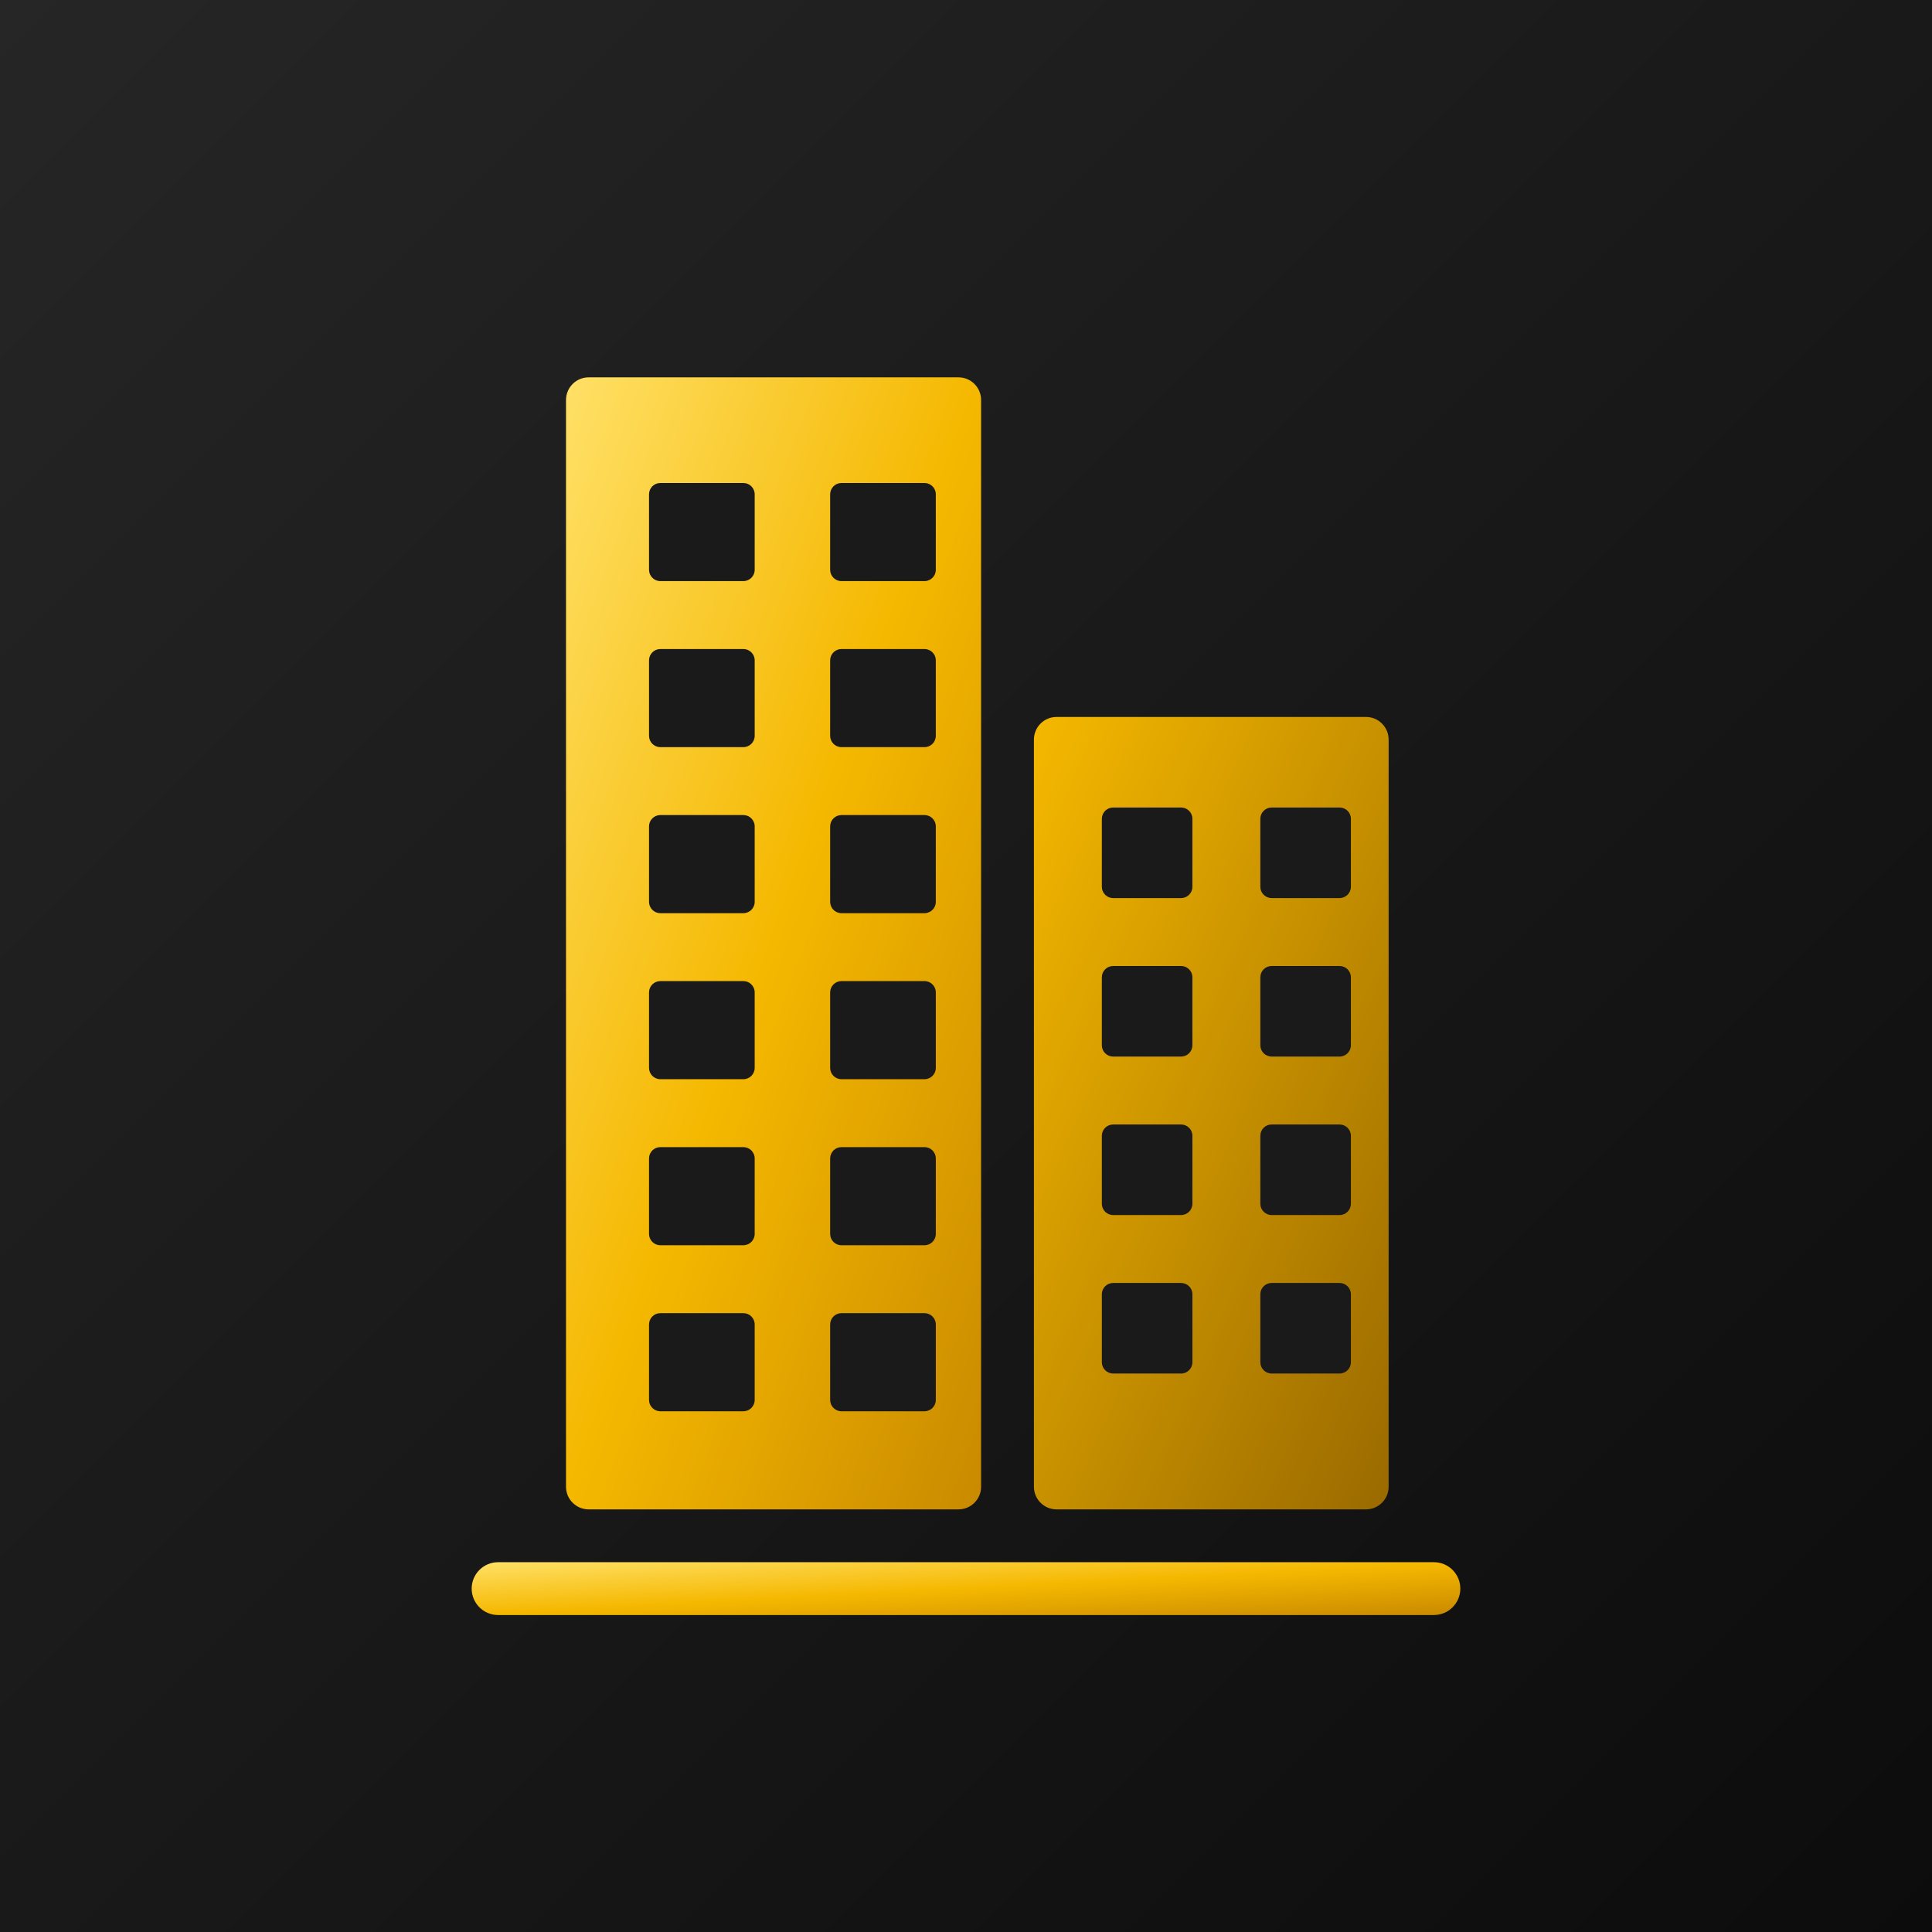
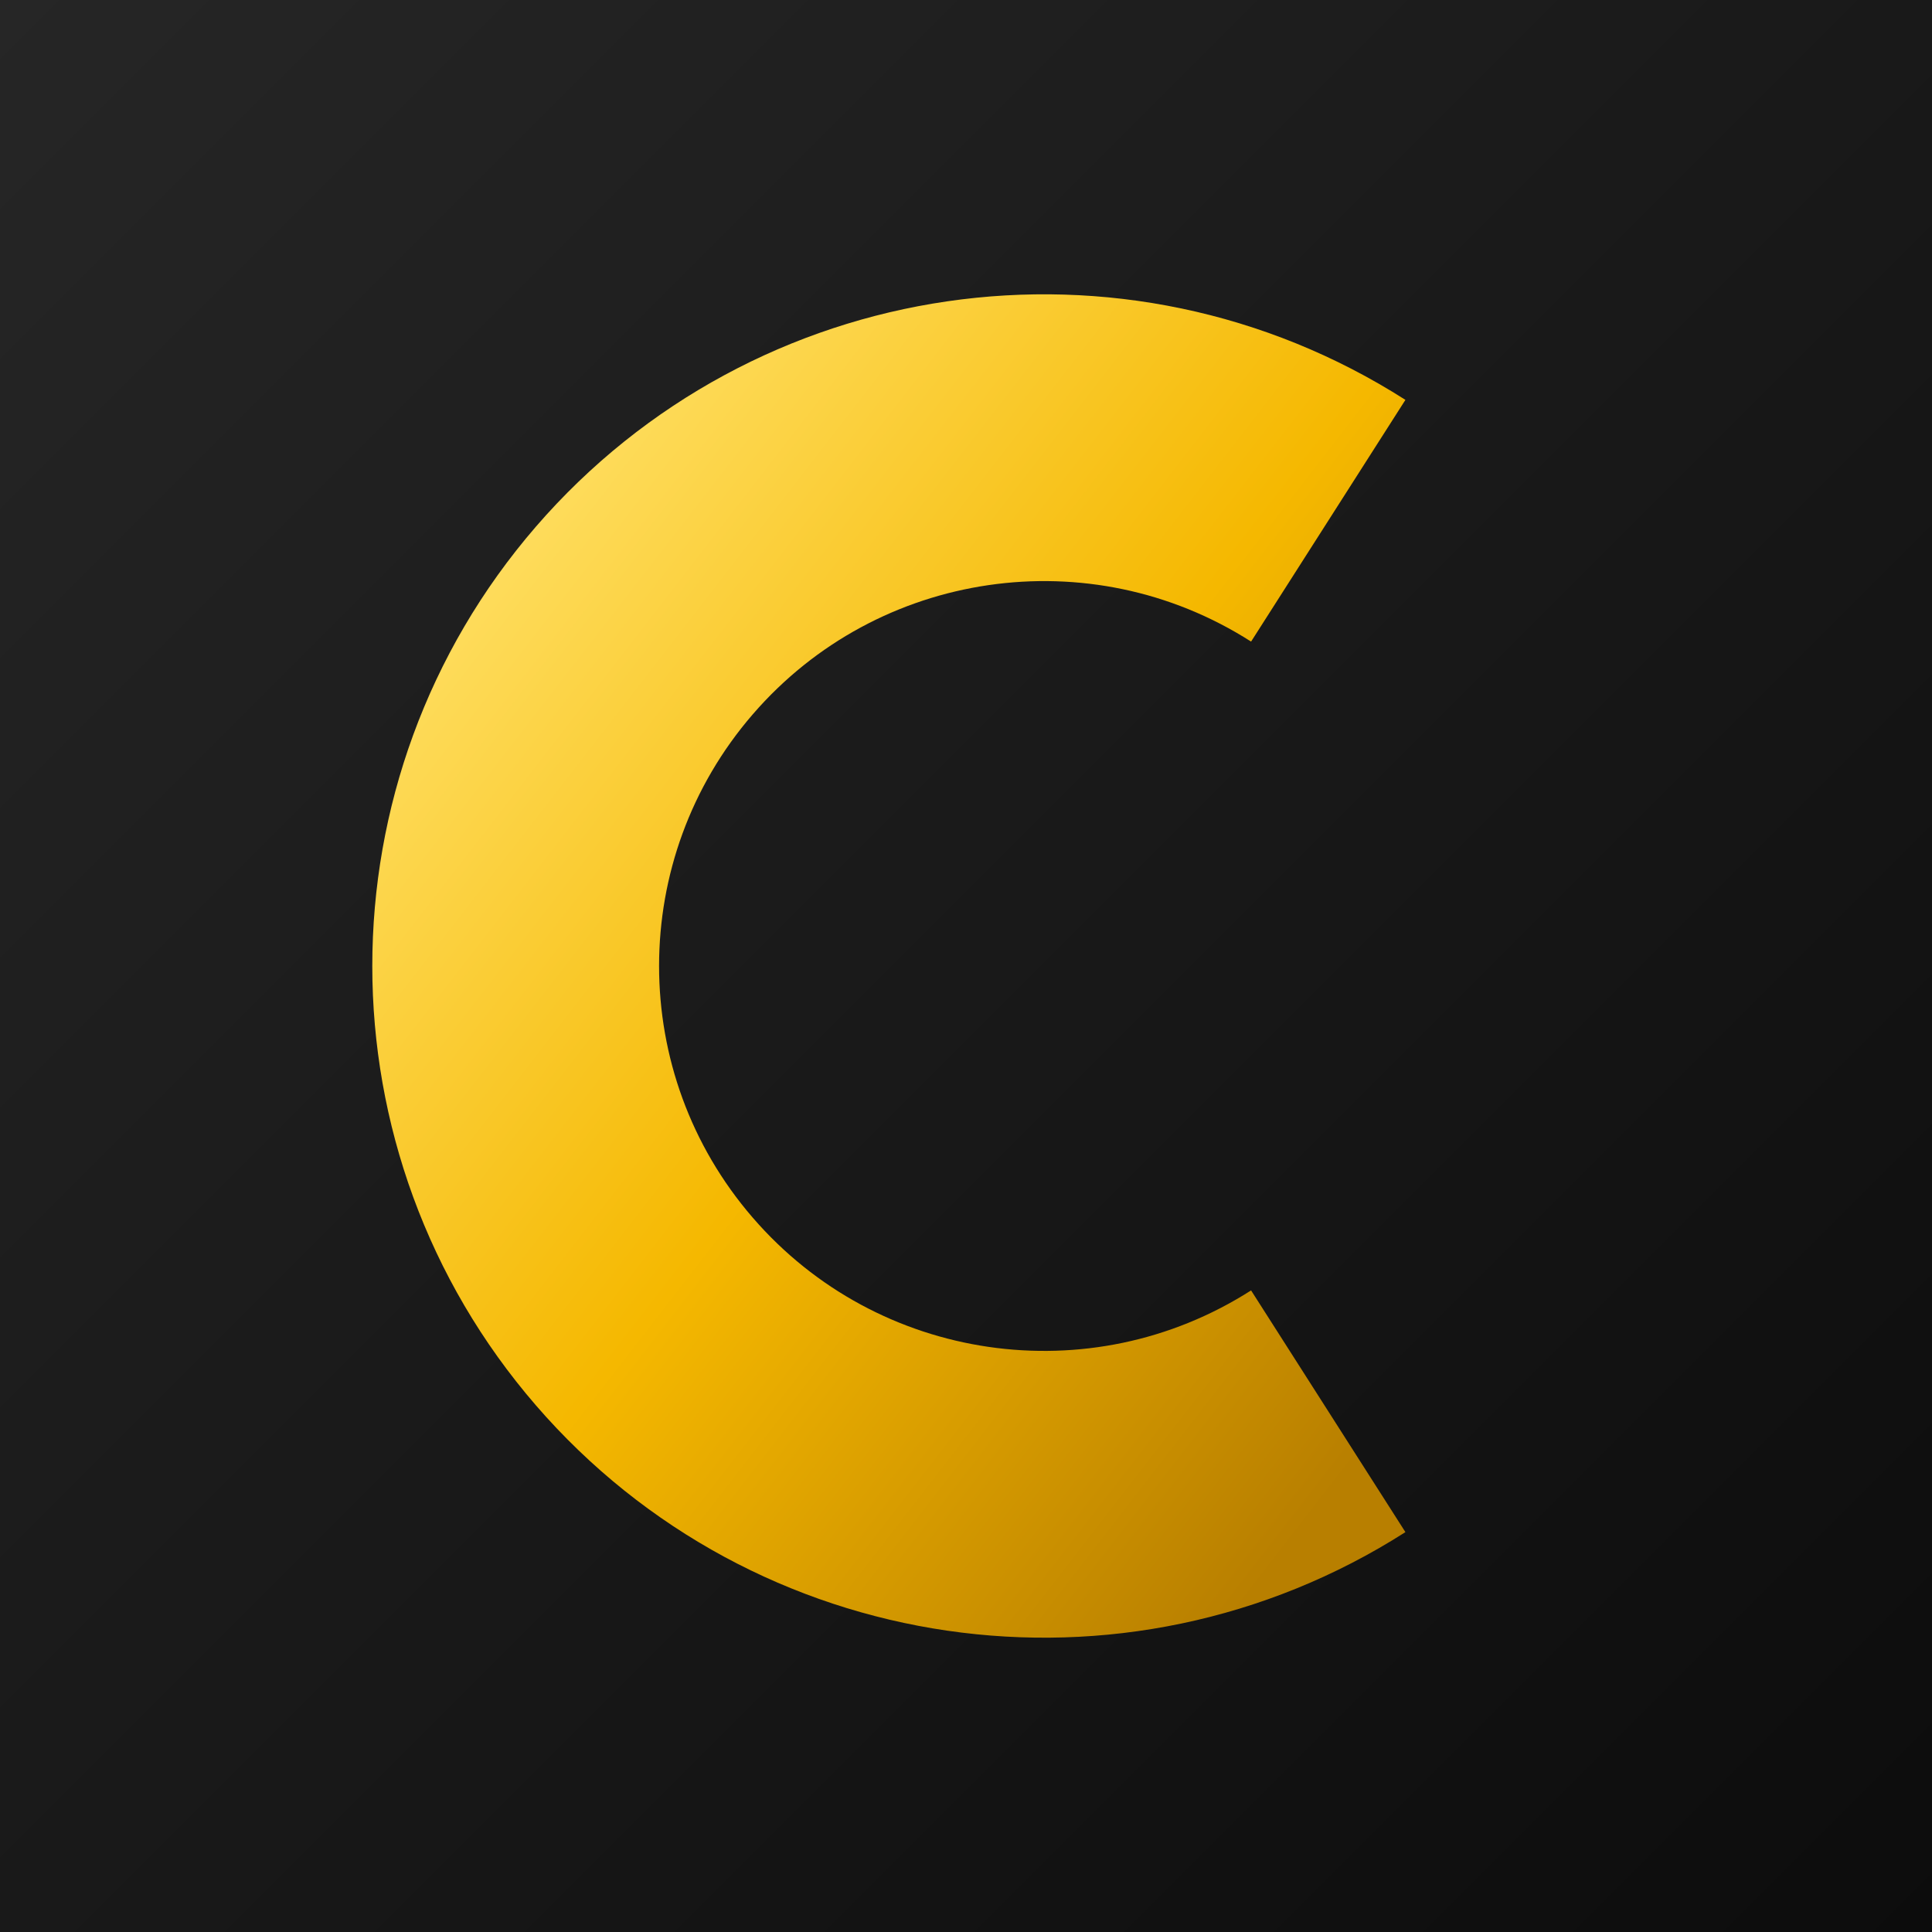
<svg xmlns="http://www.w3.org/2000/svg" viewBox="0 0 512 512">
  <defs>
-     <linearGradient id="bg" x1="0" y1="0" x2="1" y2="1">
+     <linearGradient id="g" x1="0" y1="0" x2="1" y2="1">
+       <stop offset="0" stop-color="#FFE066" />
+       <stop offset=".5" stop-color="#F5B800" />
+       <stop offset="1" stop-color="#B87F00" />
+     </linearGradient>
+     <linearGradient id="b" x1="0" y1="0" x2="1" y2="1">
      <stop offset="0" stop-color="#262626" />
      <stop offset="1" stop-color="#0c0c0c" />
    </linearGradient>
-     <linearGradient id="g1" x1="0" y1="0" x2="1" y2="1">
-       <stop offset="0" stop-color="#FFE066" />
-       <stop offset=".5" stop-color="#F5B800" />
-       <stop offset="1" stop-color="#C98A00" />
-     </linearGradient>
-     <linearGradient id="g2" x1="0" y1="0" x2="1" y2="1">
-       <stop offset="0" stop-color="#F5B800" />
-       <stop offset="1" stop-color="#9A6A00" />
-     </linearGradient>
  </defs>
-   <rect width="512" height="512" fill="url(#bg)" />
-   <rect x="150" y="100" width="110" height="300" rx="6" fill="url(#g1)" />
-   <rect x="172" y="128" width="28" height="26" rx="3" fill="#1a1a1a" />
-   <rect x="220" y="128" width="28" height="26" rx="3" fill="#1a1a1a" />
-   <rect x="172" y="172" width="28" height="26" rx="3" fill="#1a1a1a" />
-   <rect x="220" y="172" width="28" height="26" rx="3" fill="#1a1a1a" />
-   <rect x="172" y="216" width="28" height="26" rx="3" fill="#1a1a1a" />
-   <rect x="220" y="216" width="28" height="26" rx="3" fill="#1a1a1a" />
-   <rect x="172" y="260" width="28" height="26" rx="3" fill="#1a1a1a" />
-   <rect x="220" y="260" width="28" height="26" rx="3" fill="#1a1a1a" />
-   <rect x="172" y="304" width="28" height="26" rx="3" fill="#1a1a1a" />
-   <rect x="220" y="304" width="28" height="26" rx="3" fill="#1a1a1a" />
-   <rect x="172" y="348" width="28" height="26" rx="3" fill="#1a1a1a" />
-   <rect x="220" y="348" width="28" height="26" rx="3" fill="#1a1a1a" />
-   <rect x="274" y="190" width="94" height="210" rx="6" fill="url(#g2)" />
-   <rect x="292" y="214" width="24" height="24" rx="3" fill="#1a1a1a" />
-   <rect x="334" y="214" width="24" height="24" rx="3" fill="#1a1a1a" />
-   <rect x="292" y="256" width="24" height="24" rx="3" fill="#1a1a1a" />
-   <rect x="334" y="256" width="24" height="24" rx="3" fill="#1a1a1a" />
-   <rect x="292" y="298" width="24" height="24" rx="3" fill="#1a1a1a" />
-   <rect x="334" y="298" width="24" height="24" rx="3" fill="#1a1a1a" />
-   <rect x="292" y="340" width="24" height="24" rx="3" fill="#1a1a1a" />
-   <rect x="334" y="340" width="24" height="24" rx="3" fill="#1a1a1a" />
-   <rect x="125" y="414" width="262" height="14" rx="7" fill="url(#g1)" />
+   <rect width="512" height="512" fill="url(#b)" />
+   <path d="M352 138 A140 140 0 1 0 352 374" fill="none" stroke="url(#g)" stroke-width="76" stroke-linecap="butt" />
</svg>
